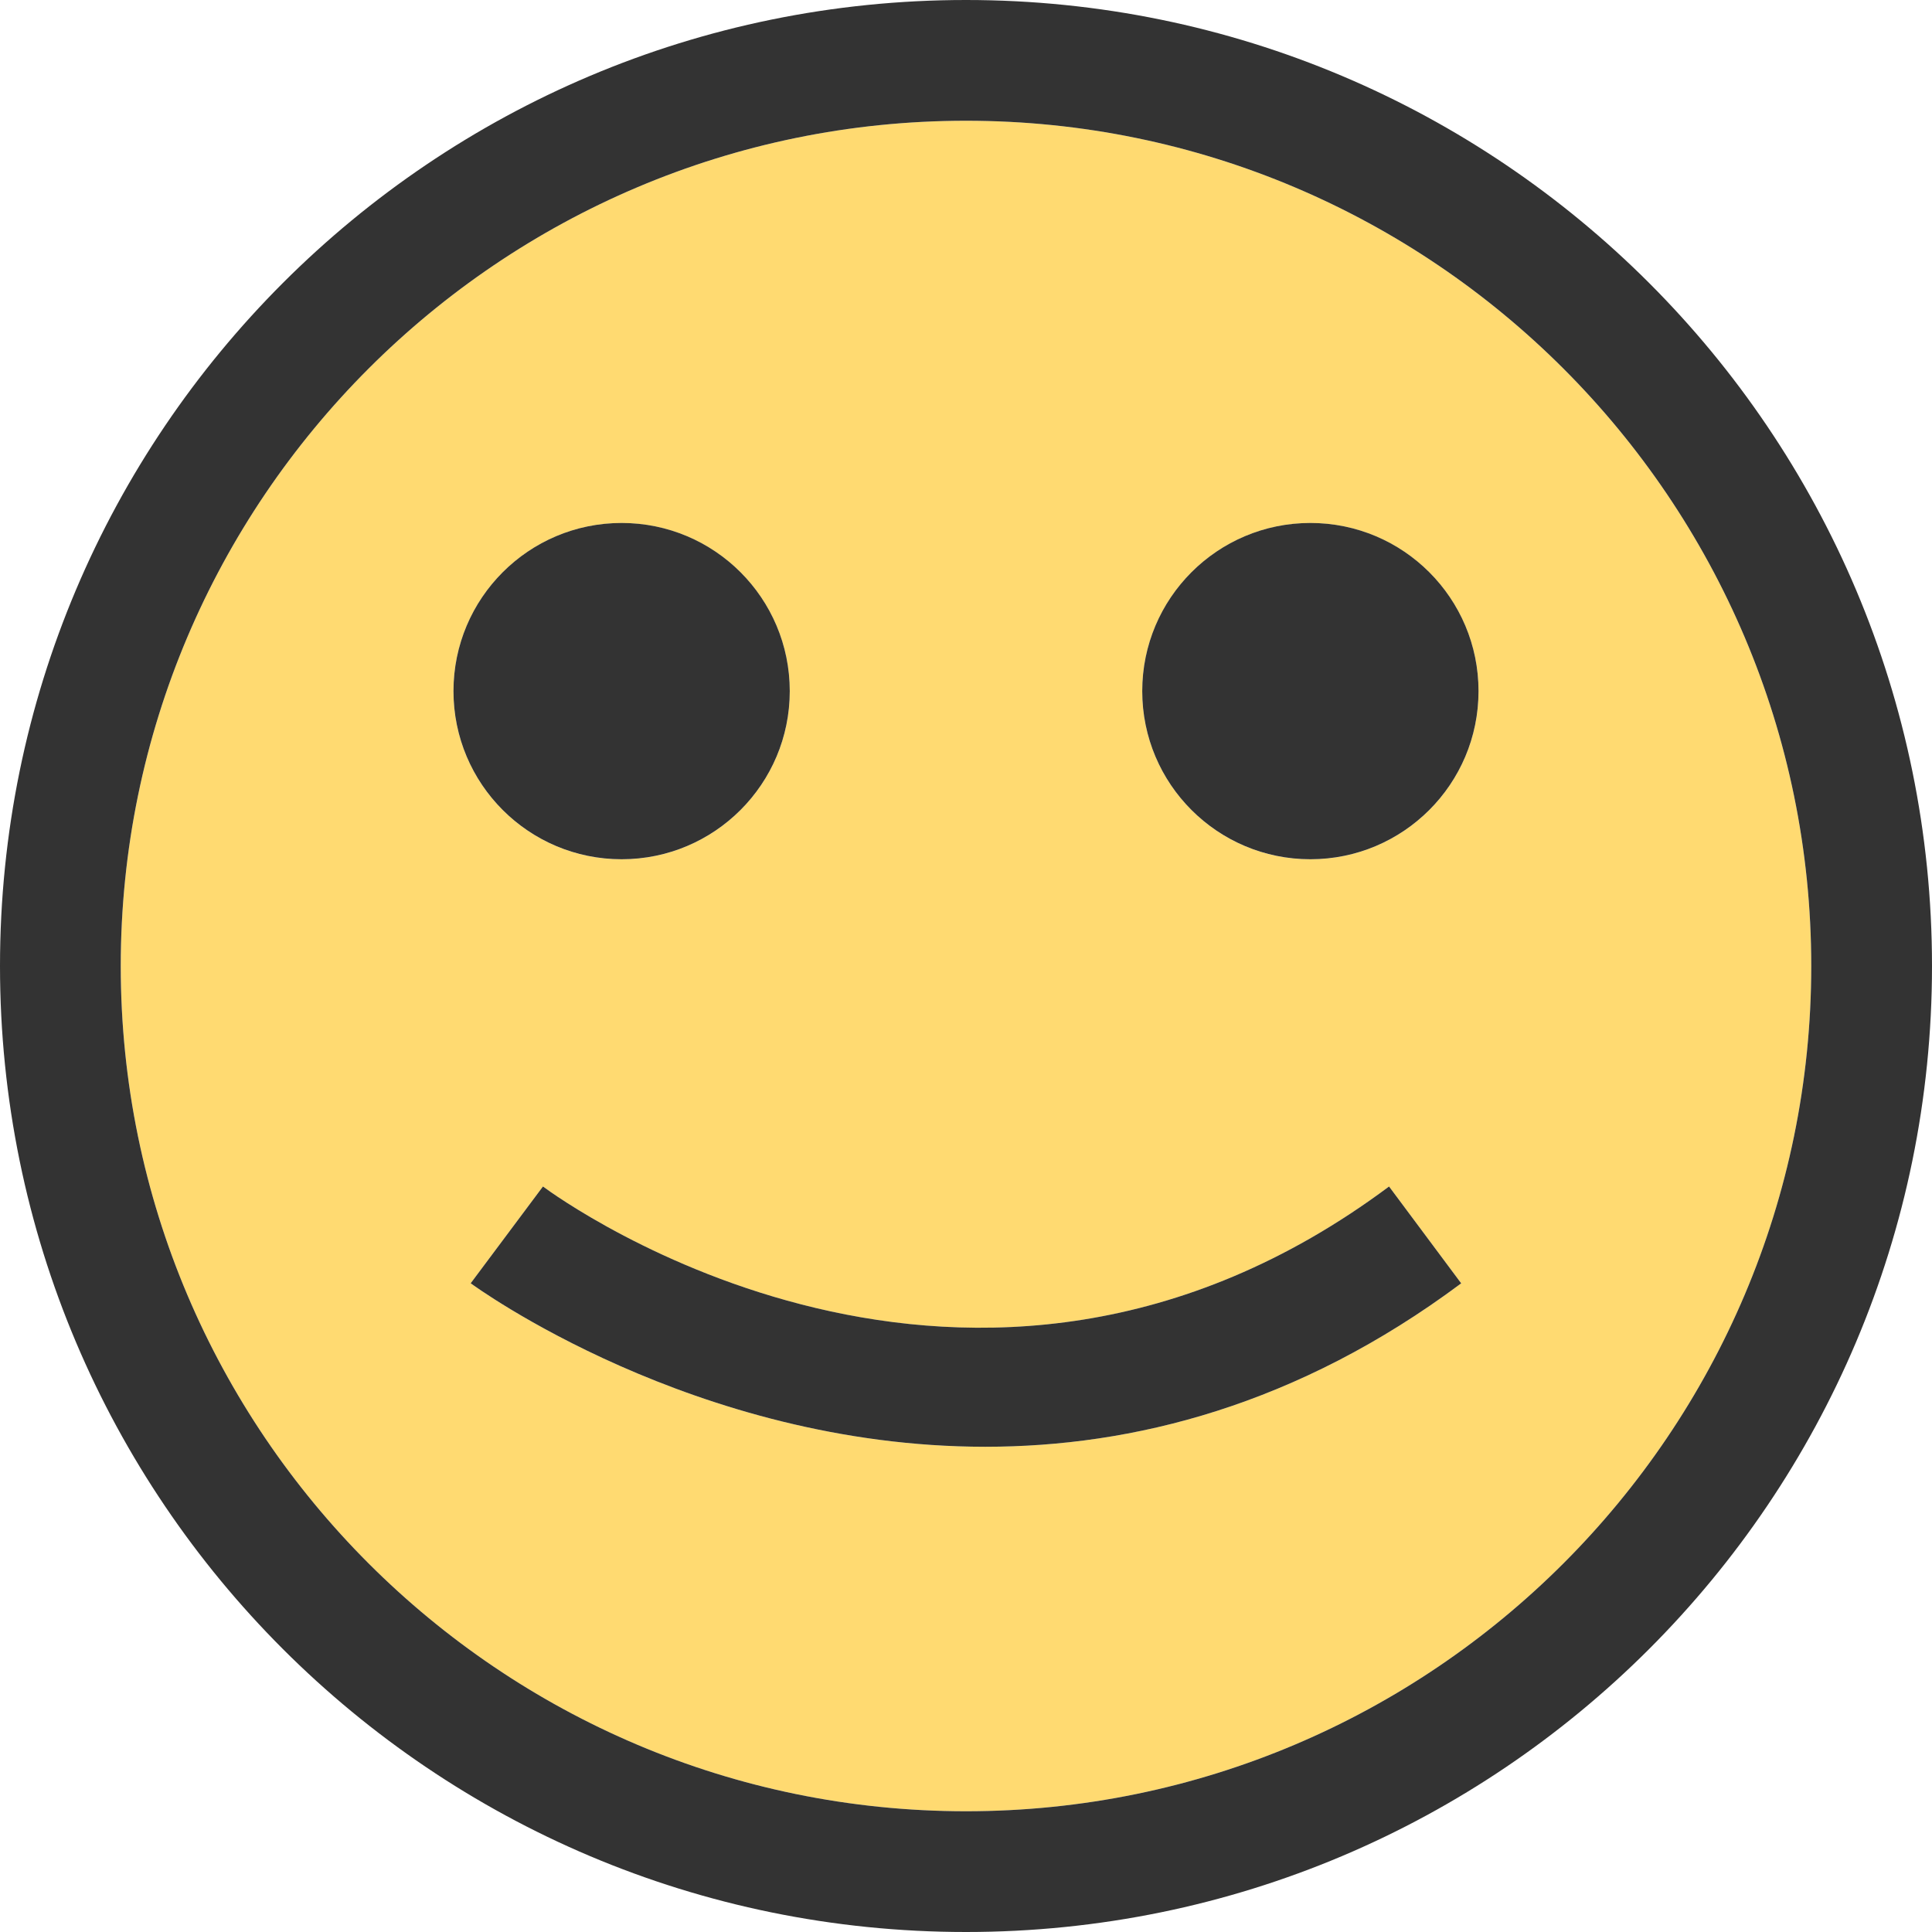
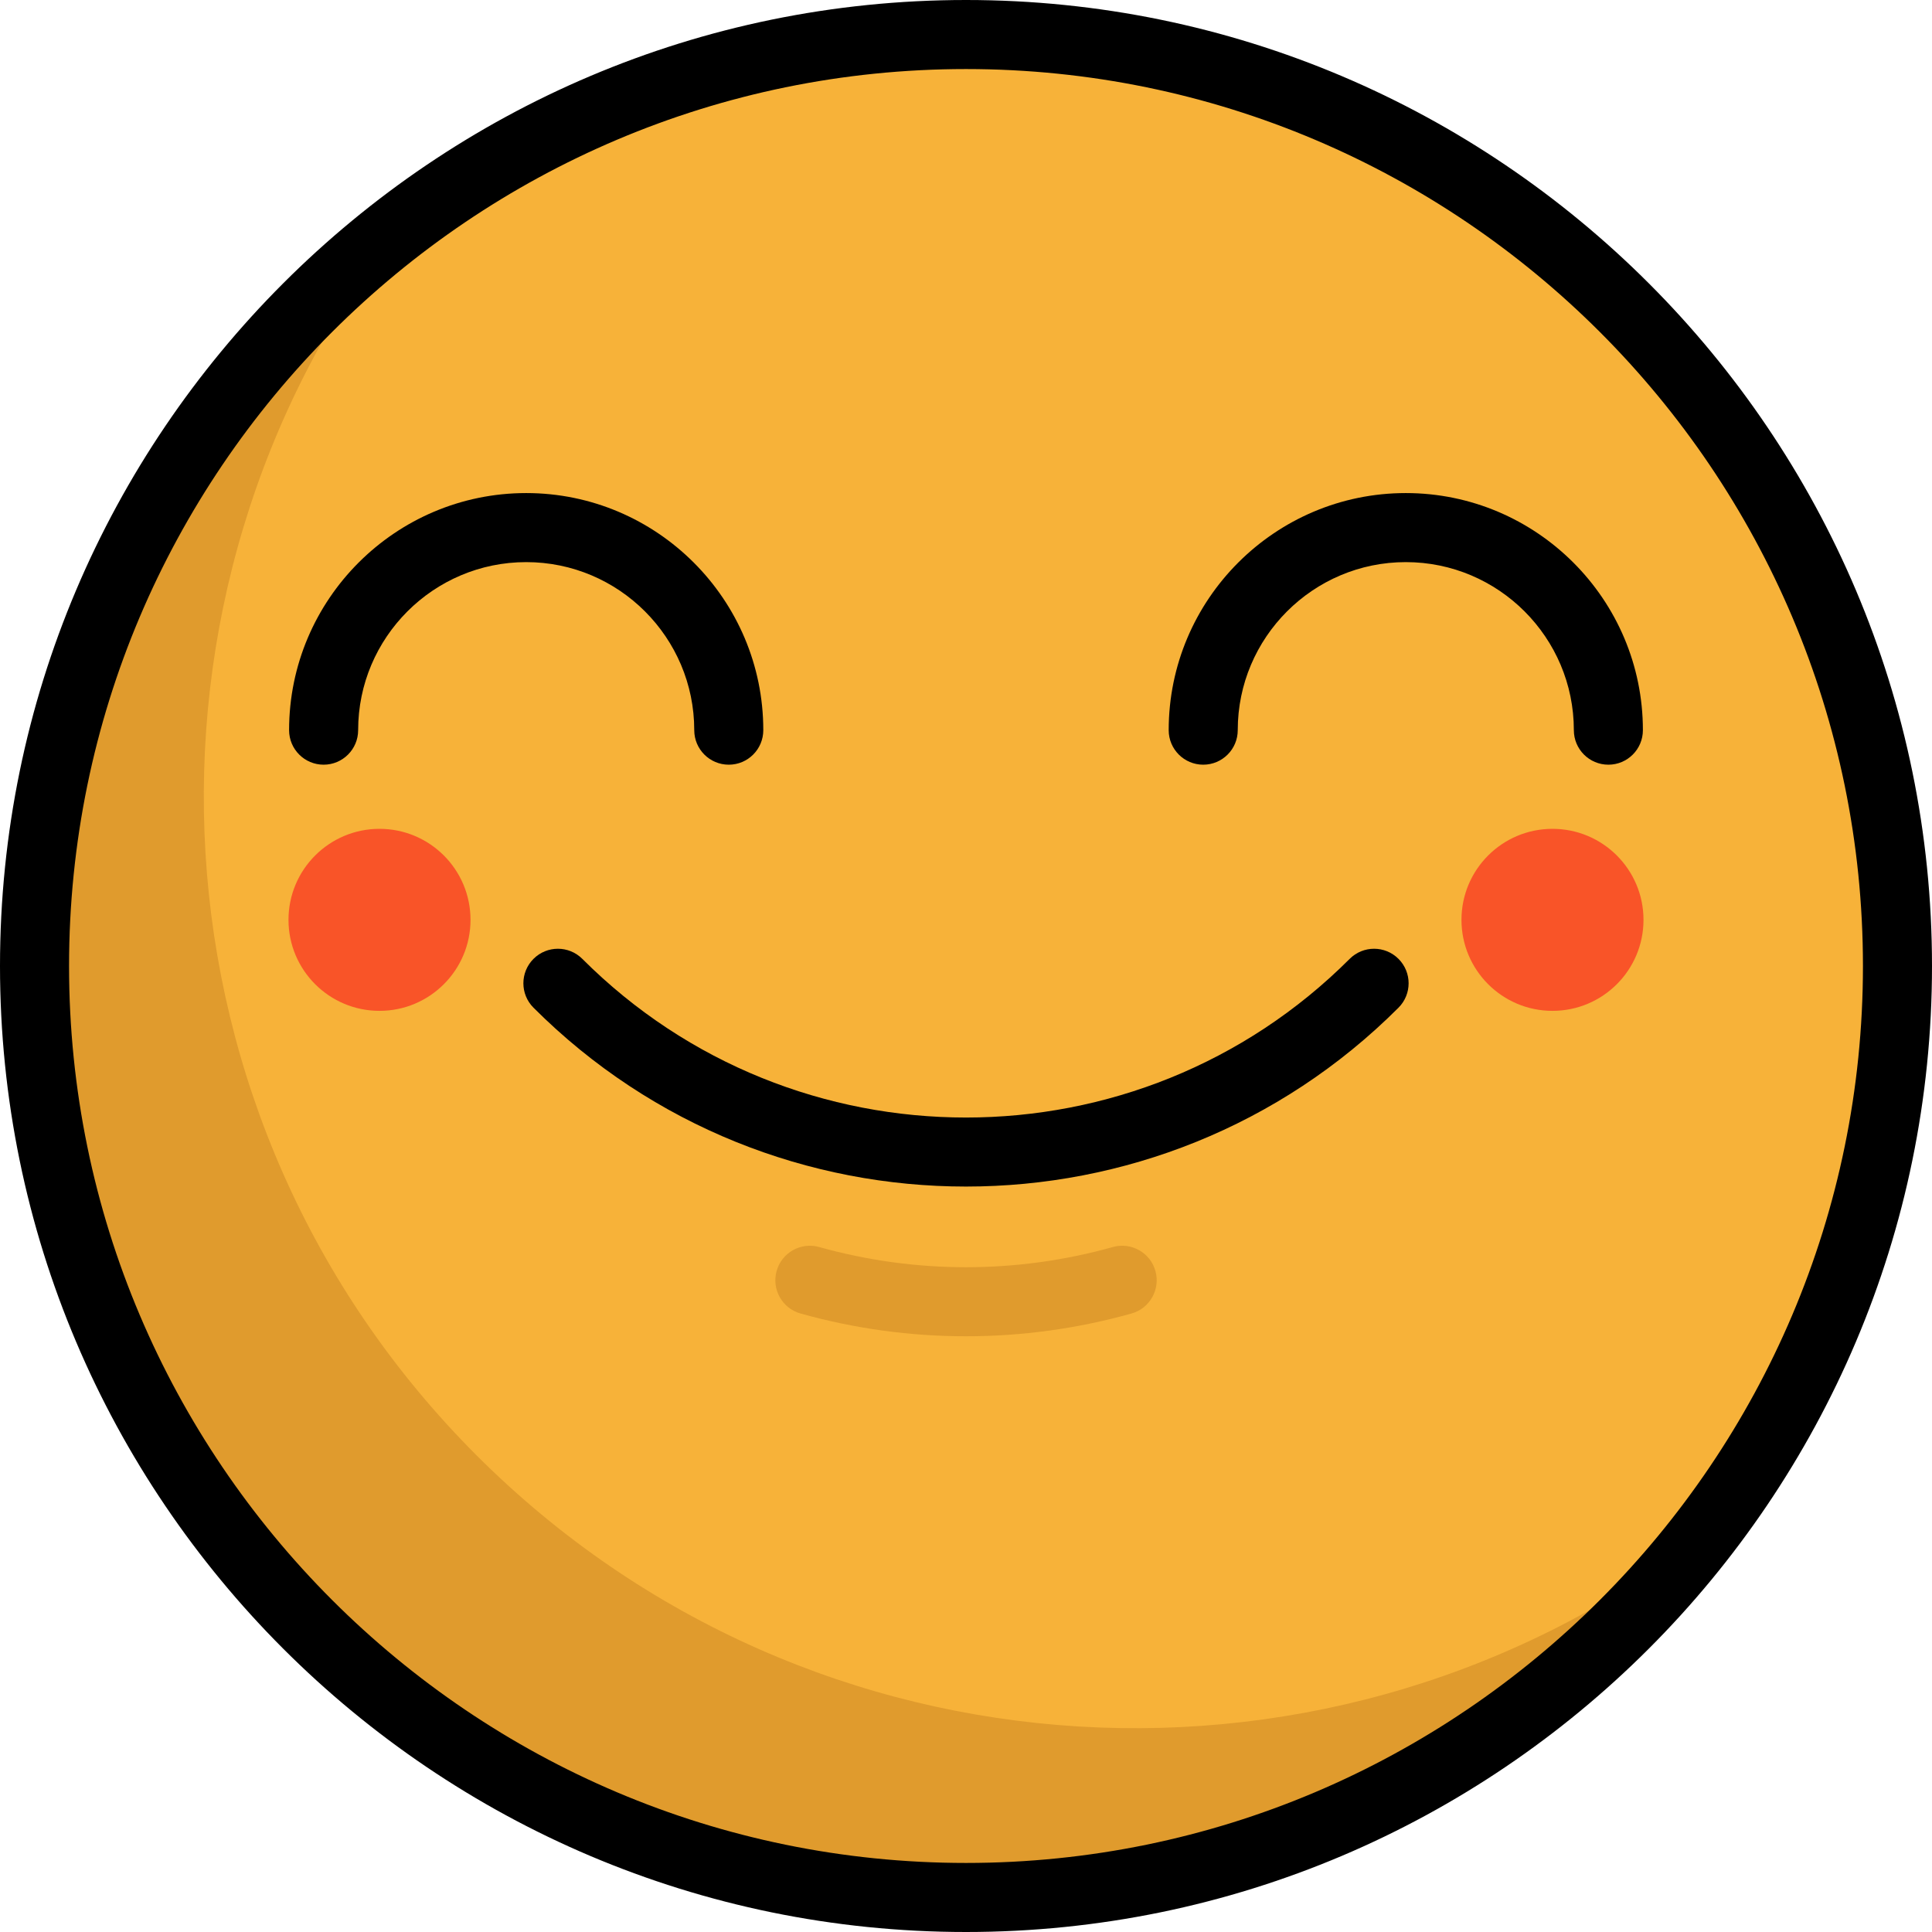
<svg xmlns="http://www.w3.org/2000/svg" version="1.1" id="Layer_1" x="0px" y="0px" viewBox="0 0 512 512" style="enable-background:new 0 0 512 512;" xml:space="preserve">
-   <path style="fill:#FFDA71;" d="M256,480c123.52,0,224-100.48,224-224S379.52,32,256,32S32,132.48,32,256S132.48,480,256,480z   M347.264,138.608c24.608,0,44.56,19.952,44.56,44.56s-19.952,44.56-44.56,44.56s-44.56-19.952-44.56-44.56  C302.72,158.544,322.656,138.608,347.264,138.608z M368.112,314.432l19.12,25.664C343.68,372.576,300,383.408,261.12,383.408  c-77.2,0-135.52-42.688-136.384-43.328l19.152-25.648C148.48,317.84,257.504,396.944,368.112,314.432z M164.736,138.608  c24.608,0,44.56,19.952,44.56,44.56s-19.952,44.56-44.56,44.56s-44.56-19.952-44.56-44.56  C120.176,158.544,140.128,138.608,164.736,138.608z" />
+   <circle style="fill:#F7B239;" cx="256.004" cy="256.004" r="246.855" />
+   <path style="fill:#E09B2D;" d="M126.308,385.694c-88.802-88.802-95.799-228.426-20.999-325.242  C97.023,66.853,89.051,73.85,81.45,81.45c-96.401,96.401-96.401,252.698,0,349.099s252.698,96.401,349.099,0  c7.599-7.599,14.597-15.573,20.999-23.858C354.733,481.492,215.108,474.494,126.308,385.694z" />
+   <path d="M256.001,512C114.841,512,0,397.159,0,256.001C0,114.841,114.841,0,256.001,0C397.159,0,512,114.841,512,256.001  C512,397.159,397.159,512,256.001,512z M256.001,18.299c-131.069,0-237.702,106.632-237.702,237.702s106.632,237.7,237.702,237.7  c131.068,0,237.7-106.632,237.7-237.7C493.701,124.932,387.068,18.299,256.001,18.299z" />
+   <path d="M255.999,314.45c-41.508,0-83.017-15.801-114.617-47.401c-3.573-3.573-3.573-9.365,0-12.939  c3.573-3.573,9.367-3.573,12.939,0c56.066,56.066,147.291,56.065,203.357,0c3.573-3.573,9.367-3.573,12.939,0  c3.573,3.573,3.573,9.365,0,12.939C339.017,298.65,297.509,314.45,255.999,314.45z" />
+   <path style="fill:#E09B2D;" d="M256.004,354.126c-14.753,0-29.507-2.01-43.849-6.031c-4.866-1.364-7.704-6.414-6.34-11.28  c1.364-4.865,6.419-7.704,11.28-6.34c25.455,7.137,52.366,7.137,77.821,0c4.866-1.366,9.916,1.475,11.28,6.34  c1.364,4.865-1.474,9.916-6.34,11.28C285.511,352.116,270.757,354.126,256.004,354.126z" />
+   <path d="M193.133,202.651c-5.053,0-9.15-4.097-9.15-9.15c0-24.556-19.978-44.535-44.535-44.535s-44.535,19.978-44.535,44.535  c0,5.053-4.097,9.15-9.15,9.15s-9.15-4.097-9.15-9.15c0-34.646,28.187-62.834,62.834-62.834s62.834,28.187,62.834,62.834  C202.283,198.555,198.186,202.651,193.133,202.651z" />
+   <path d="M426.236,202.651c-5.053,0-9.15-4.097-9.15-9.15c0-24.556-19.978-44.535-44.535-44.535  c-24.557,0-44.535,19.978-44.535,44.535c0,5.053-4.097,9.15-9.15,9.15s-9.15-4.097-9.15-9.15c0-34.646,28.187-62.834,62.834-62.834  s62.834,28.187,62.834,62.834C435.385,198.555,431.289,202.651,426.236,202.651z" />
  <g>
-     <path style="fill:#333333;" d="M256,512c141.392,0,256-114.608,256-256S397.392,0,256,0S0,114.608,0,256S114.608,512,256,512z    M256,32c123.52,0,224,100.48,224,224S379.52,480,256,480S32,379.52,32,256S132.48,32,256,32z" />
-     <circle style="fill:#333333;" cx="164.736" cy="183.152" r="44.56" />
-     <circle style="fill:#333333;" cx="347.264" cy="183.152" r="44.56" />
-     <path style="fill:#333333;" d="M124.736,340.08c0.88,0.64,59.184,43.328,136.384,43.328c38.88,0,82.56-10.832,126.112-43.312   l-19.12-25.664c-110.608,82.496-219.632,3.408-224.224,0L124.736,340.08z" />
+     <circle style="fill:#F95428;" cx="100.572" cy="243.768" r="24.119" />
+     <circle style="fill:#F95428;" cx="411.425" cy="243.768" r="24.119" />
  </g>
  <g>
</g>
  <g>
</g>
  <g>
</g>
  <g>
</g>
  <g>
</g>
  <g>
</g>
  <g>
</g>
  <g>
</g>
  <g>
</g>
  <g>
</g>
  <g>
</g>
  <g>
</g>
  <g>
</g>
  <g>
</g>
  <g>
</g>
</svg>
